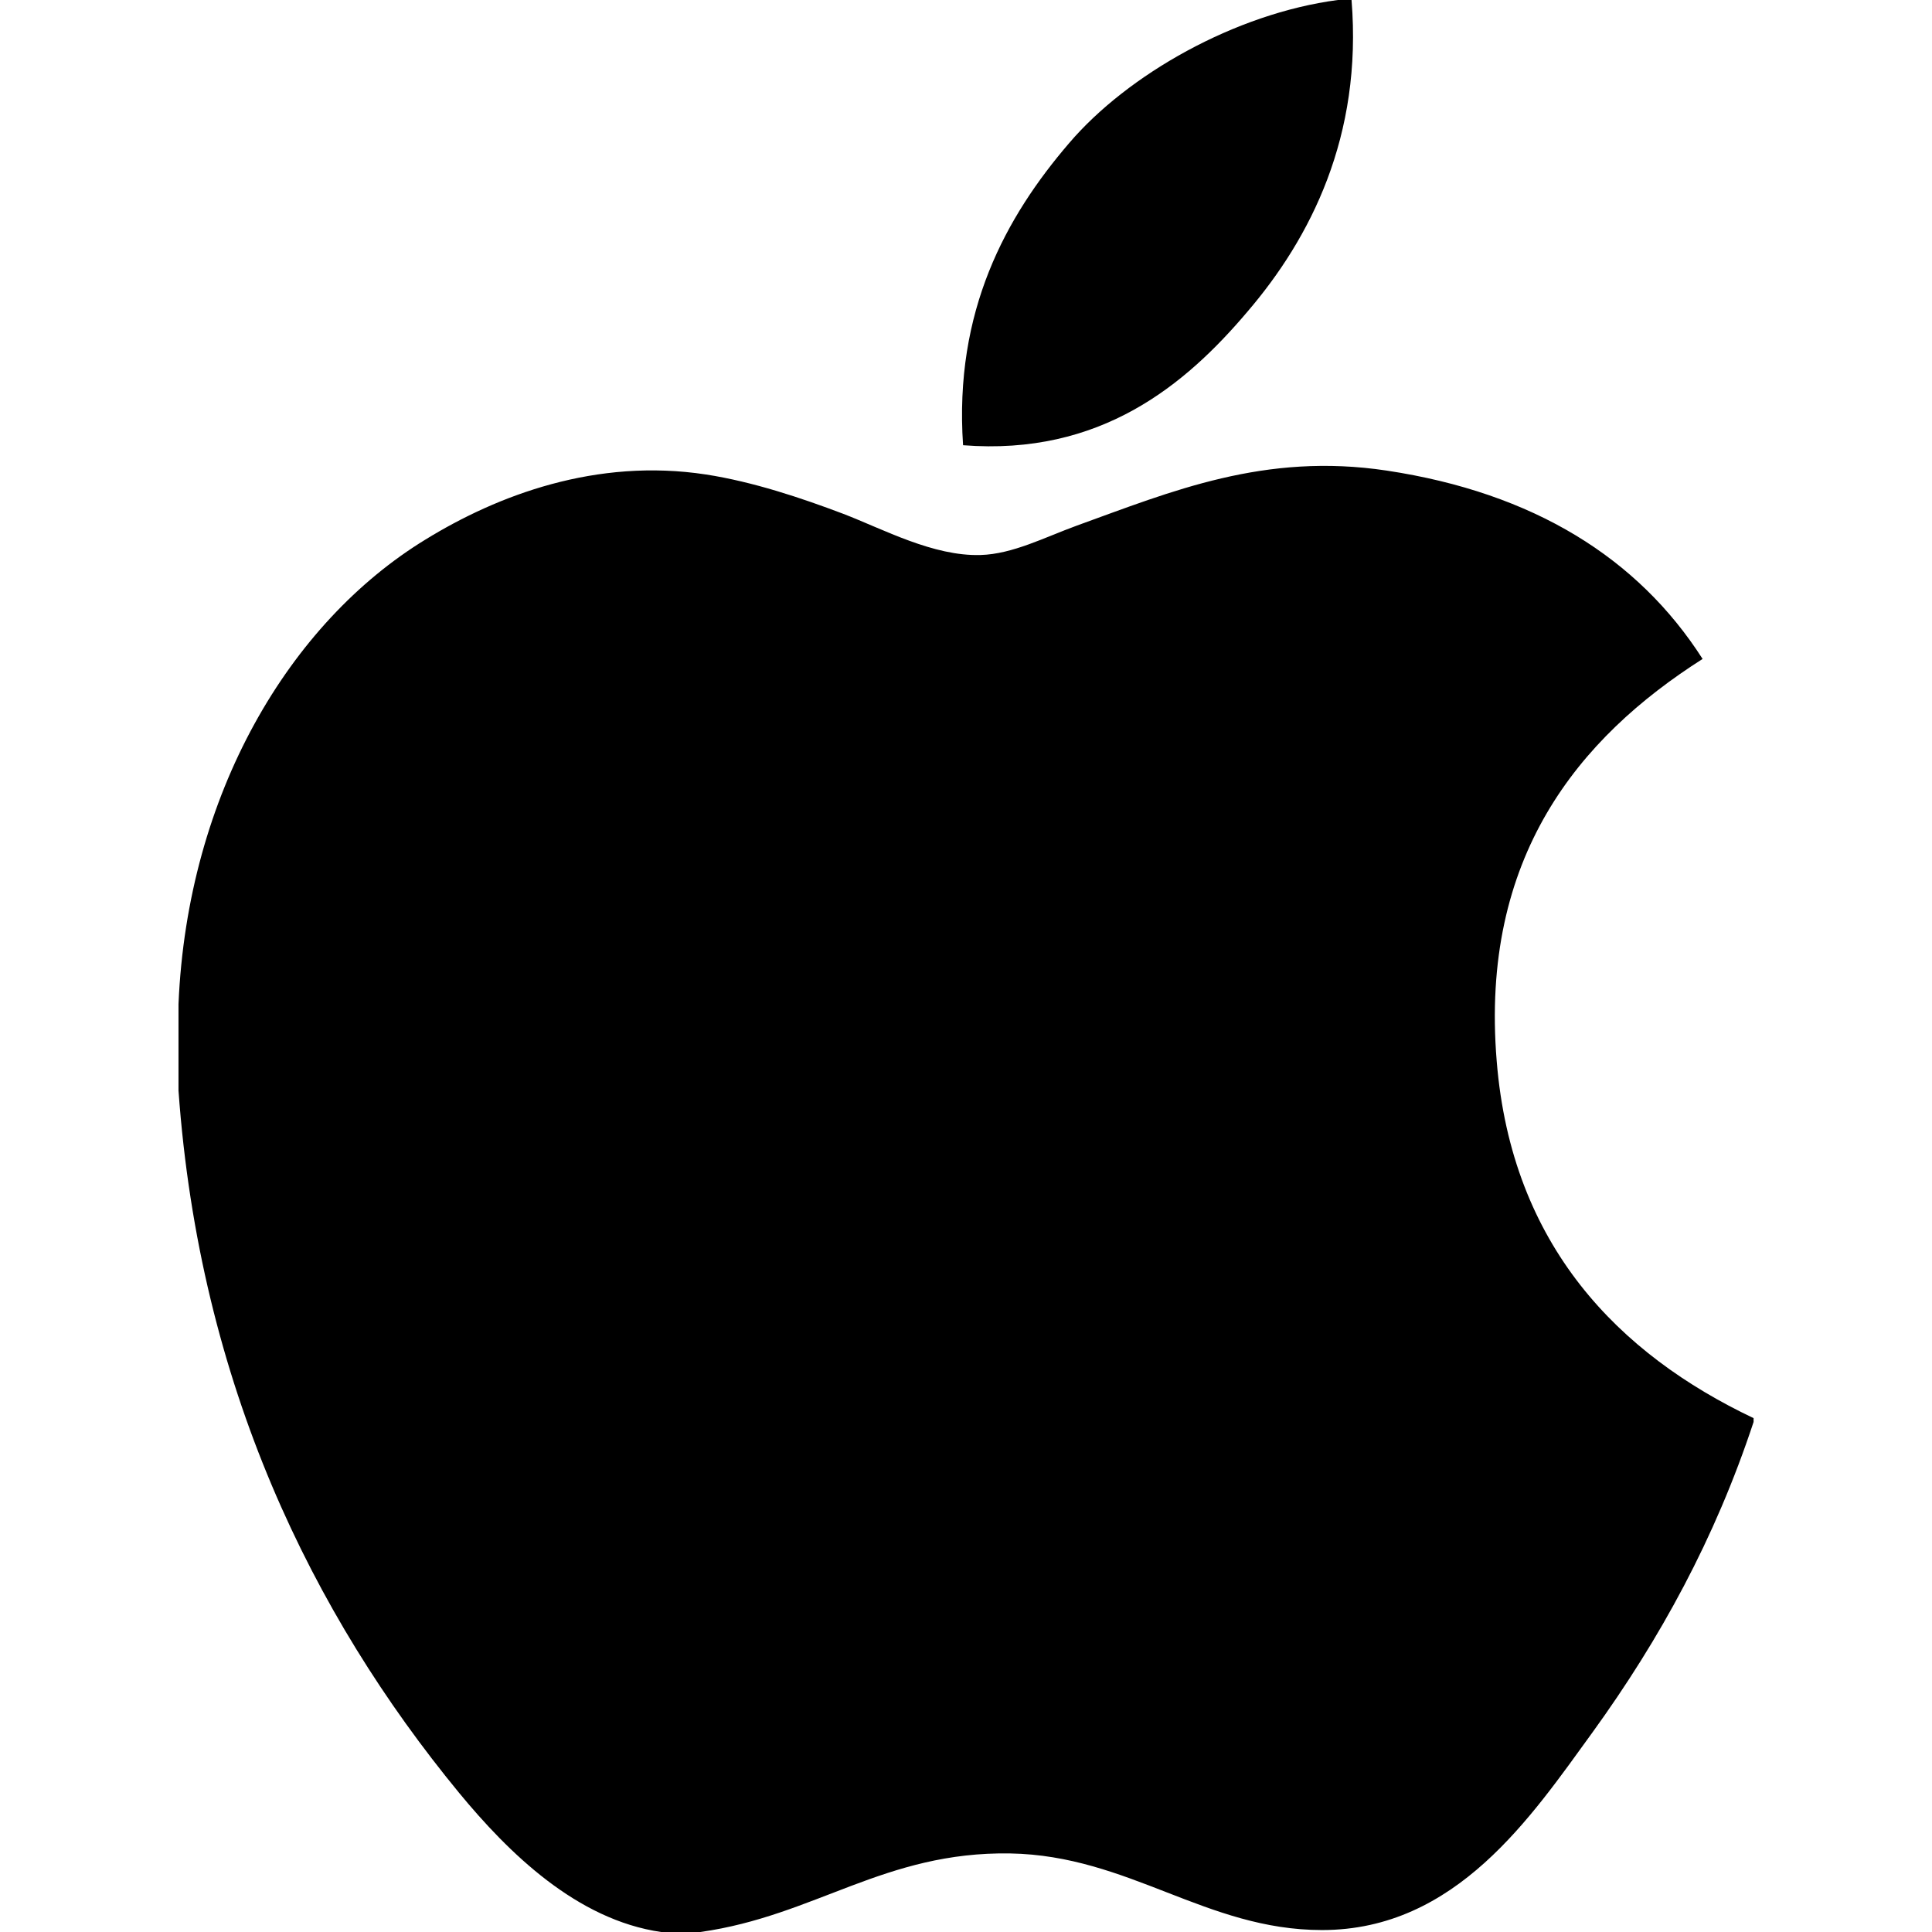
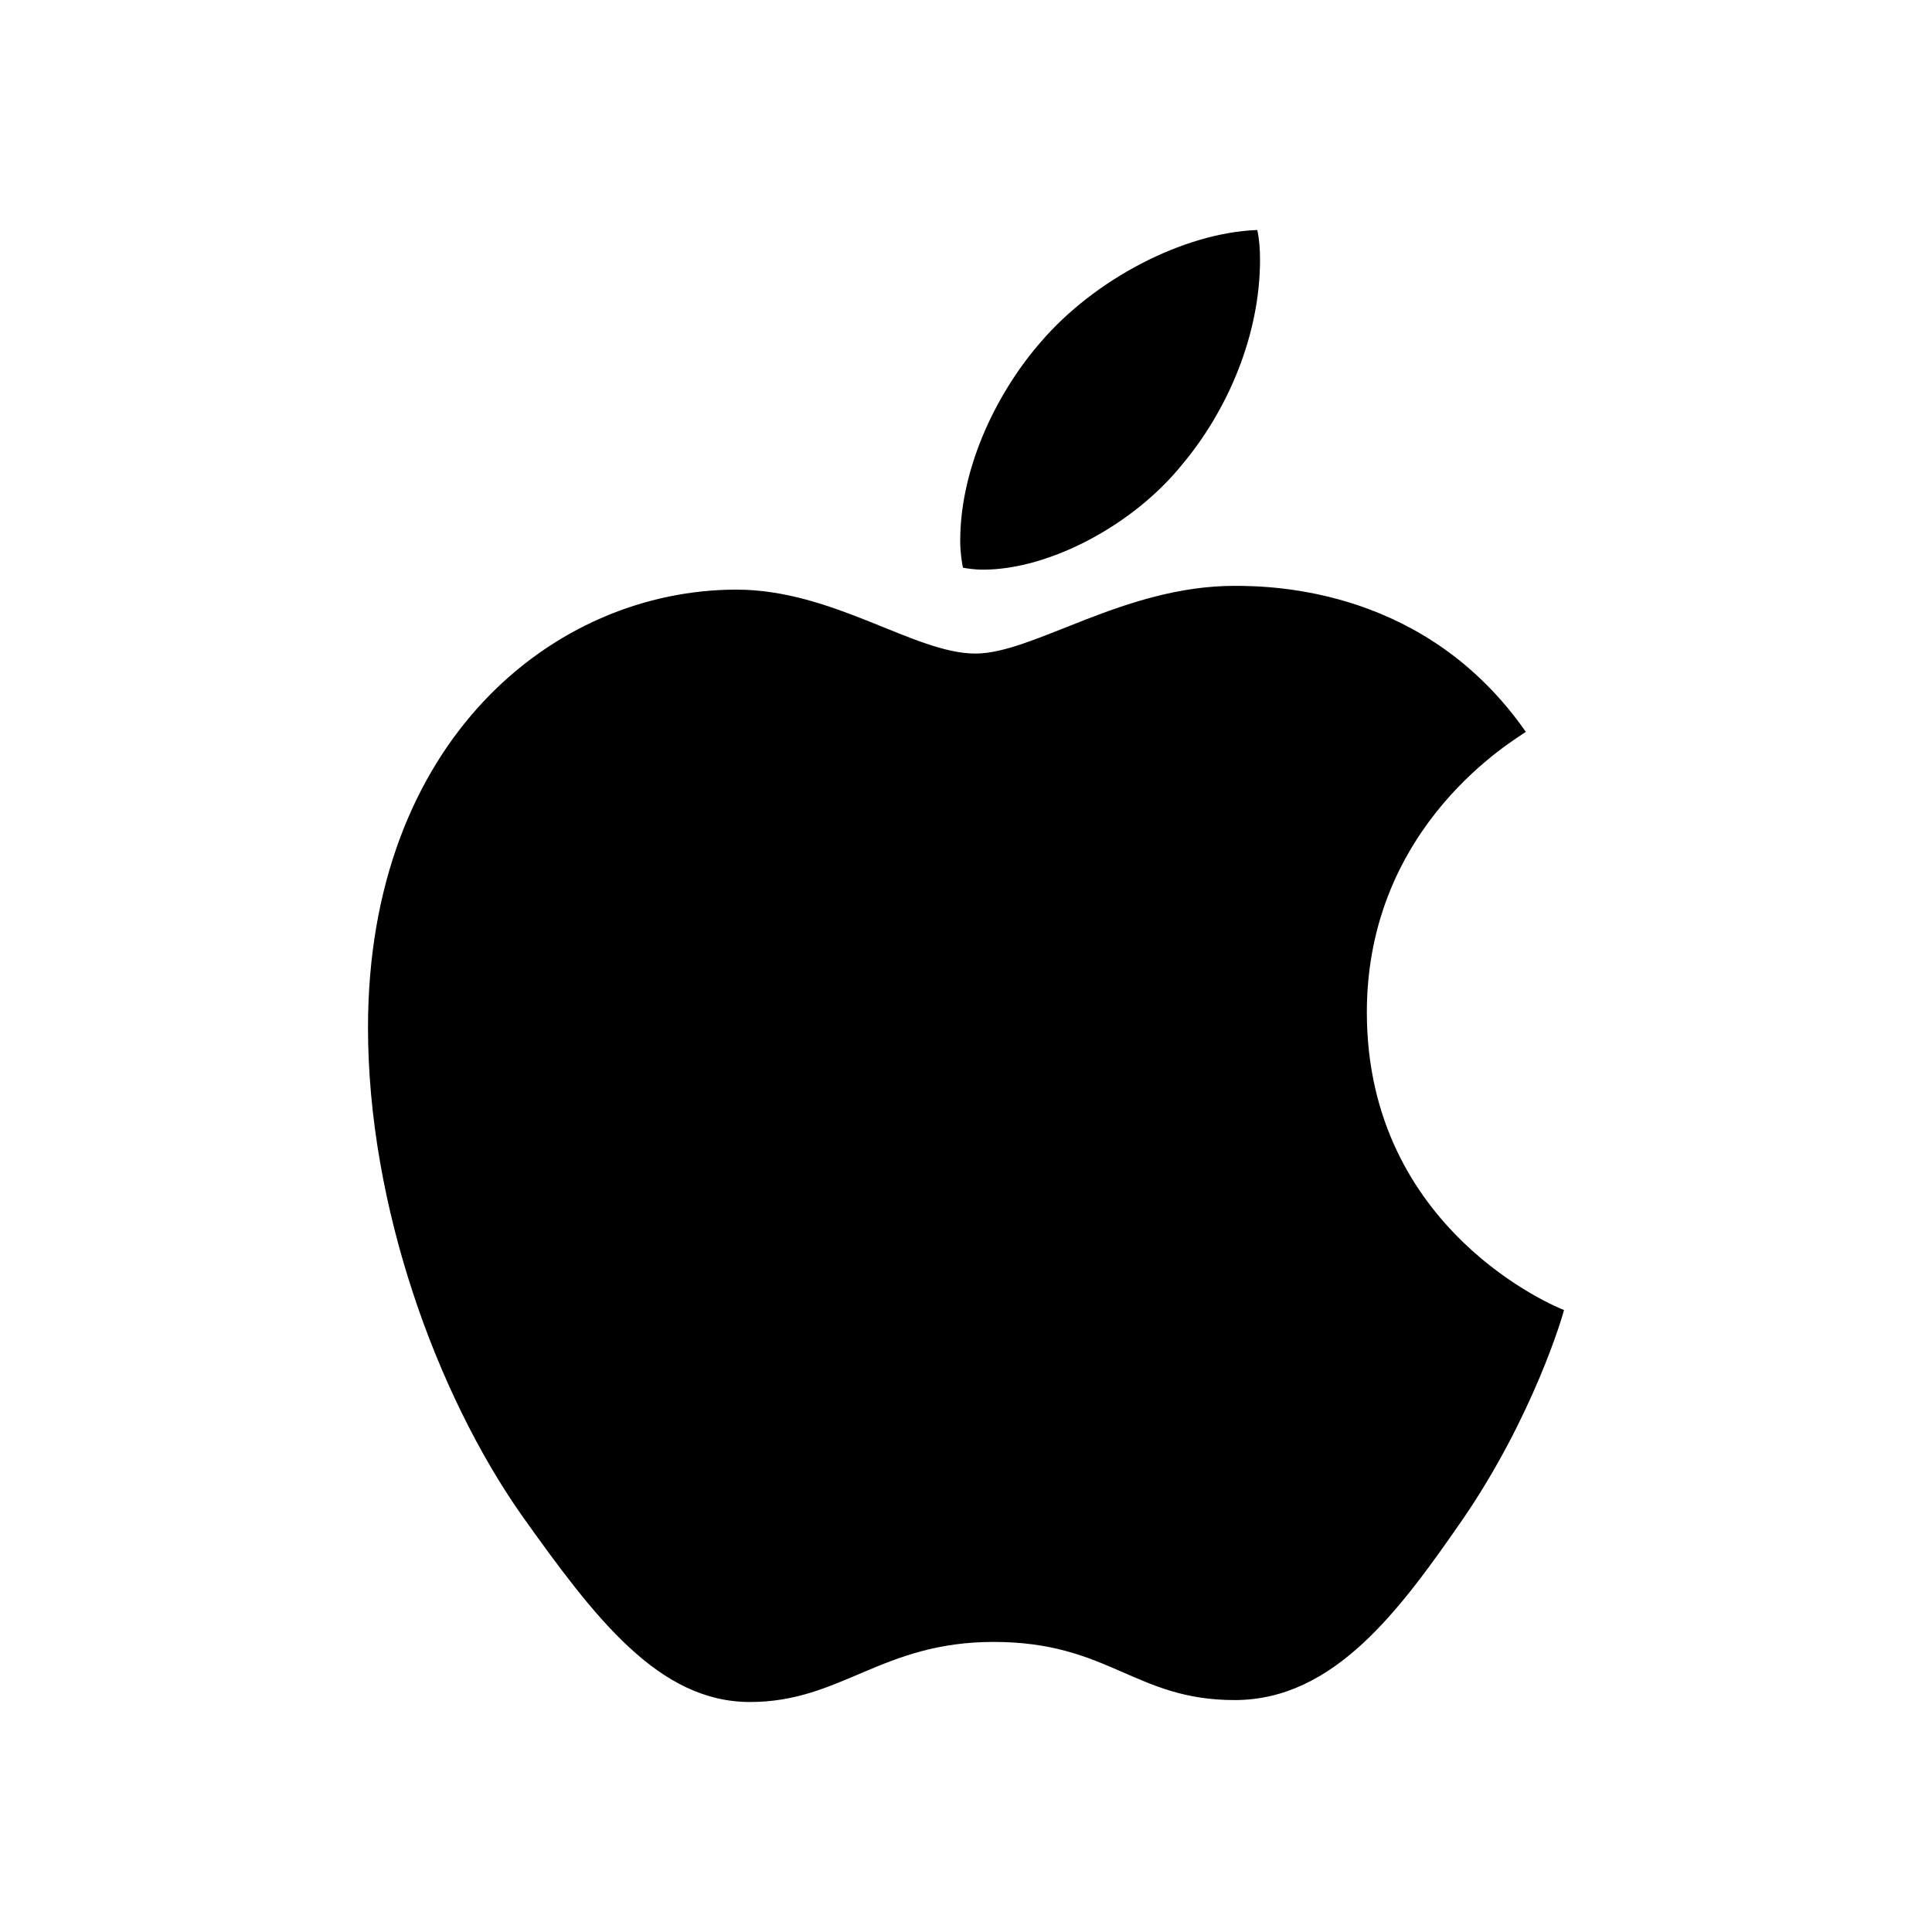
- <svg xmlns="http://www.w3.org/2000/svg" fill="currentColor" height="800px" width="800px" version="1.1" id="Capa_1" viewBox="0 0 22.773 22.773" xml:space="preserve">
-   <g>
-     <g>
-       <path d="M15.769,0c0.053,0,0.106,0,0.162,0c0.13,1.606-0.483,2.806-1.228,3.675c-0.731,0.863-1.732,1.7-3.351,1.573    c-0.108-1.583,0.506-2.694,1.25-3.561C13.292,0.879,14.557,0.16,15.769,0z" />
-       <path d="M20.67,16.716c0,0.016,0,0.03,0,0.045c-0.455,1.378-1.104,2.559-1.896,3.655c-0.723,0.995-1.609,2.334-3.191,2.334    c-1.367,0-2.275-0.879-3.676-0.903c-1.482-0.024-2.297,0.735-3.652,0.926c-0.155,0-0.31,0-0.462,0    c-0.995-0.144-1.798-0.932-2.383-1.642c-1.725-2.098-3.058-4.808-3.306-8.276c0-0.34,0-0.679,0-1.019    c0.105-2.482,1.311-4.5,2.914-5.478c0.846-0.52,2.009-0.963,3.304-0.765c0.555,0.086,1.122,0.276,1.619,0.464    c0.471,0.181,1.06,0.502,1.618,0.485c0.378-0.011,0.754-0.208,1.135-0.347c1.116-0.403,2.21-0.865,3.652-0.648    c1.733,0.262,2.963,1.032,3.723,2.22c-1.466,0.933-2.625,2.339-2.427,4.74C17.818,14.688,19.086,15.964,20.67,16.716z" />
-     </g>
-     <g>
- 	</g>
-     <g>
- 	</g>
-     <g>
- 	</g>
-     <g>
- 	</g>
-     <g>
- 	</g>
-     <g>
- 	</g>
-     <g>
- 	</g>
-     <g>
- 	</g>
-     <g>
- 	</g>
-     <g>
- 	</g>
-     <g>
- 	</g>
-     <g>
- 	</g>
-     <g>
- 	</g>
-     <g>
- 	</g>
-     <g>
- 	</g>
-   </g>
+ <svg xmlns="http://www.w3.org/2000/svg" width="21" height="21" viewBox="0 0 21 21" fill="none">
+   <path d="M16.585 7.955C16.492 8.027 14.857 8.95 14.857 11.003C14.857 13.378 16.938 14.218 17 14.239C16.99 14.29 16.669 15.389 15.903 16.509C15.22 17.495 14.506 18.479 13.42 18.479C12.334 18.479 12.055 17.847 10.801 17.847C9.579 17.847 9.145 18.5 8.152 18.5C7.159 18.5 6.466 17.588 5.669 16.468C4.746 15.152 4 13.109 4 11.17C4 8.059 6.018 6.409 8.005 6.409C9.06 6.409 9.94 7.104 10.603 7.104C11.234 7.104 12.217 6.368 13.418 6.368C13.873 6.368 15.508 6.409 16.585 7.955ZM12.848 5.051C13.345 4.46 13.696 3.641 13.696 2.822C13.696 2.708 13.687 2.593 13.666 2.5C12.858 2.53 11.896 3.039 11.317 3.713C10.862 4.231 10.437 5.051 10.437 5.881C10.437 6.006 10.458 6.131 10.467 6.171C10.518 6.18 10.601 6.192 10.684 6.192C11.409 6.192 12.321 5.705 12.848 5.051Z" fill="currentColor" />
</svg>
